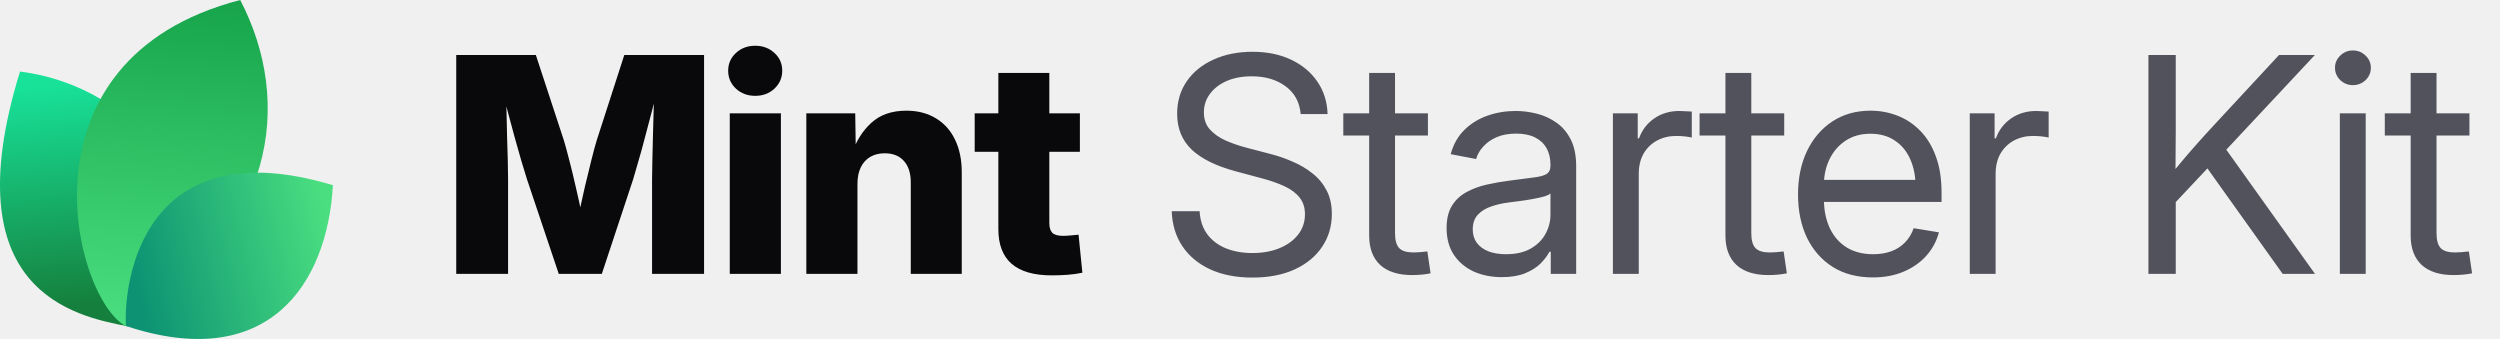
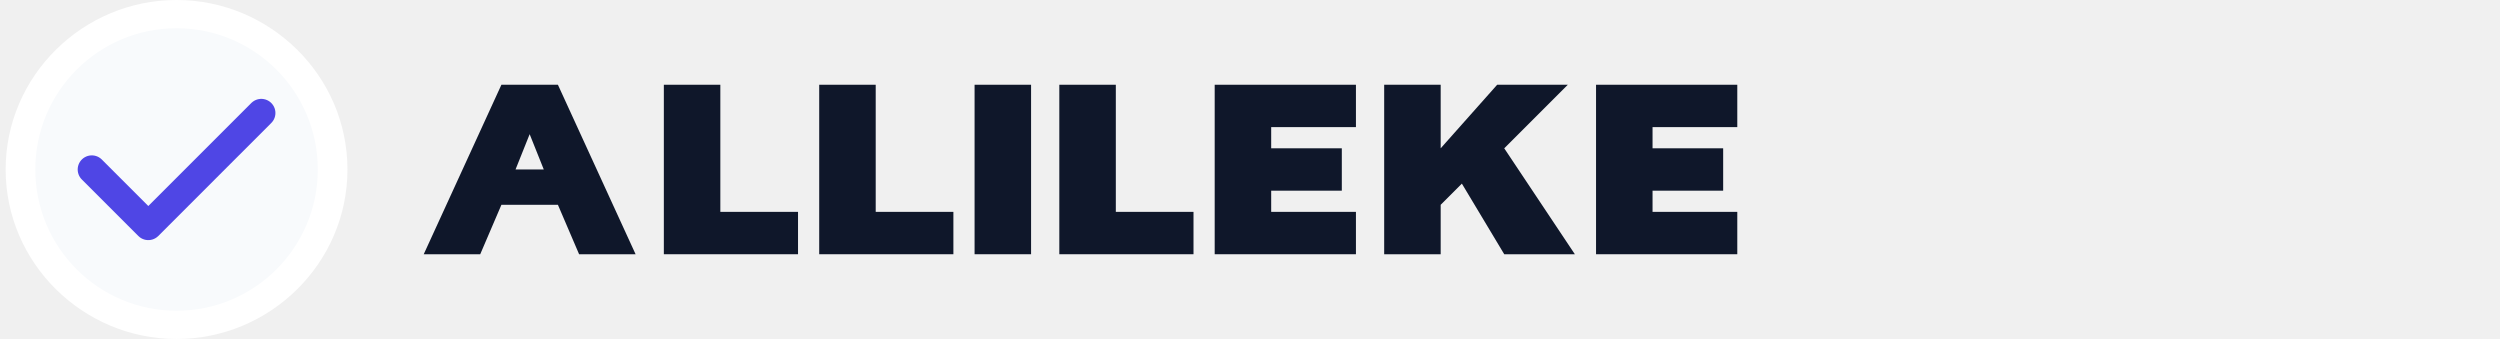
<svg xmlns="http://www.w3.org/2000/svg" width="177" height="24" viewBox="0 0 177 24" fill="none">
-   <path d="M9.061 23.108C5.268 22.377 -3.391 20.627 1.417 5.064C9.634 6.099 16.973 14.064 9.061 23.108Z" fill="url(#paint0_linear_17557_2020)" />
-   <path d="M8.919 23.094C5.276 21.222 0.784 4.209 17.007 0C20.757 7.193 19.621 16.545 8.919 23.094Z" fill="url(#paint1_linear_17557_2020)" />
-   <path d="M8.914 23.079C8.735 19.882 10.159 9.085 23.57 13.111C23.181 20.123 18.984 26.418 8.914 23.079Z" fill="url(#paint2_linear_17557_2020)" />
-   <path d="M32.301 19.392V3.894H37.938L39.925 9.948C40.036 10.315 40.164 10.787 40.31 11.362C40.462 11.938 40.611 12.552 40.757 13.204C40.91 13.855 41.048 14.483 41.173 15.086C41.305 15.682 41.412 16.192 41.495 16.615H40.695C40.771 16.192 40.871 15.682 40.996 15.086C41.128 14.49 41.267 13.866 41.412 13.214C41.565 12.562 41.714 11.948 41.86 11.373C42.005 10.79 42.133 10.315 42.244 9.948L44.2 3.894H49.848V19.392H46.166V12.704C46.166 12.357 46.173 11.917 46.187 11.383C46.2 10.849 46.214 10.27 46.228 9.646C46.249 9.022 46.266 8.391 46.28 7.753C46.301 7.115 46.311 6.519 46.311 5.964H46.623C46.485 6.561 46.332 7.181 46.166 7.826C45.999 8.471 45.833 9.102 45.666 9.719C45.507 10.336 45.351 10.901 45.198 11.414C45.053 11.928 44.928 12.357 44.824 12.704L42.608 19.392H39.561L37.314 12.704C37.203 12.357 37.072 11.928 36.919 11.414C36.773 10.901 36.614 10.34 36.441 9.729C36.274 9.112 36.104 8.481 35.931 7.836C35.764 7.192 35.608 6.567 35.463 5.964H35.827C35.834 6.512 35.844 7.105 35.858 7.743C35.872 8.374 35.886 9.005 35.9 9.636C35.92 10.26 35.938 10.839 35.952 11.373C35.965 11.907 35.972 12.351 35.972 12.704V19.392H32.301ZM51.668 19.392V8.024H55.288V19.392H51.668ZM53.468 6.786C52.927 6.786 52.473 6.616 52.105 6.276C51.738 5.93 51.554 5.507 51.554 5.007C51.554 4.508 51.738 4.088 52.105 3.749C52.473 3.409 52.927 3.239 53.468 3.239C54.009 3.239 54.463 3.409 54.83 3.749C55.198 4.082 55.382 4.501 55.382 5.007C55.382 5.507 55.198 5.93 54.83 6.276C54.463 6.616 54.009 6.786 53.468 6.786ZM60.708 13.027V19.392H57.088V8.024H60.551L60.593 10.967H60.281C60.593 10.024 61.061 9.268 61.685 8.7C62.309 8.124 63.138 7.836 64.171 7.836C64.975 7.836 65.672 8.017 66.262 8.377C66.851 8.731 67.302 9.234 67.614 9.885C67.933 10.537 68.092 11.307 68.092 12.194V19.392H64.483V12.912C64.483 12.26 64.32 11.754 63.994 11.394C63.675 11.033 63.221 10.853 62.632 10.853C62.25 10.853 61.914 10.936 61.623 11.102C61.332 11.269 61.106 11.515 60.947 11.841C60.787 12.16 60.708 12.555 60.708 13.027ZM76.456 8.024V10.749H69.008V8.024H76.456ZM70.683 5.163H74.292V15.783C74.292 16.102 74.361 16.334 74.5 16.48C74.646 16.625 74.899 16.698 75.259 16.698C75.405 16.698 75.596 16.688 75.831 16.667C76.074 16.646 76.251 16.629 76.362 16.615L76.632 19.309C76.313 19.378 75.963 19.427 75.582 19.455C75.207 19.482 74.836 19.496 74.469 19.496C73.2 19.496 72.25 19.222 71.619 18.674C70.995 18.127 70.683 17.308 70.683 16.22V5.163Z" fill="#09090B" />
-   <path d="M88.667 19.652C87.523 19.652 86.528 19.458 85.682 19.07C84.843 18.681 84.188 18.137 83.716 17.437C83.245 16.736 82.992 15.908 82.957 14.951H84.933C84.968 15.596 85.148 16.14 85.474 16.584C85.8 17.021 86.24 17.354 86.795 17.582C87.35 17.804 87.974 17.915 88.667 17.915C89.388 17.915 90.026 17.801 90.581 17.572C91.143 17.343 91.583 17.024 91.902 16.615C92.228 16.199 92.391 15.717 92.391 15.169C92.391 14.698 92.266 14.306 92.017 13.994C91.767 13.675 91.413 13.408 90.956 13.193C90.498 12.978 89.954 12.787 89.323 12.621L87.502 12.132C86.123 11.765 85.082 11.255 84.382 10.603C83.689 9.944 83.342 9.095 83.342 8.055C83.342 7.174 83.571 6.404 84.028 5.746C84.486 5.087 85.117 4.577 85.921 4.217C86.726 3.849 87.645 3.666 88.678 3.666C89.718 3.666 90.63 3.853 91.413 4.227C92.204 4.602 92.824 5.122 93.275 5.787C93.726 6.446 93.965 7.209 93.993 8.076H92.089C92.013 7.23 91.656 6.574 91.018 6.11C90.387 5.638 89.586 5.403 88.615 5.403C87.95 5.403 87.36 5.513 86.847 5.735C86.341 5.957 85.946 6.262 85.661 6.651C85.377 7.032 85.235 7.469 85.235 7.961C85.235 8.447 85.377 8.849 85.661 9.168C85.946 9.48 86.317 9.74 86.774 9.948C87.232 10.149 87.724 10.319 88.251 10.457L89.884 10.884C90.439 11.023 90.977 11.206 91.496 11.435C92.023 11.657 92.495 11.934 92.911 12.267C93.334 12.593 93.67 12.995 93.92 13.474C94.17 13.945 94.294 14.504 94.294 15.149C94.294 16.015 94.066 16.788 93.608 17.468C93.157 18.148 92.512 18.681 91.673 19.07C90.834 19.458 89.832 19.652 88.667 19.652ZM101.097 8.024V9.594H95.106V8.024H101.097ZM96.937 5.163H98.767V16.521C98.767 17 98.865 17.347 99.059 17.562C99.26 17.77 99.6 17.874 100.078 17.874C100.21 17.874 100.366 17.867 100.546 17.853C100.733 17.832 100.903 17.815 101.056 17.801L101.285 19.351C101.097 19.392 100.886 19.423 100.65 19.444C100.414 19.465 100.189 19.475 99.974 19.475C98.996 19.475 98.244 19.236 97.717 18.758C97.197 18.272 96.937 17.579 96.937 16.677V5.163ZM106.33 19.621C105.595 19.621 104.932 19.489 104.343 19.226C103.754 18.955 103.285 18.564 102.939 18.05C102.592 17.53 102.419 16.896 102.419 16.147C102.419 15.495 102.547 14.965 102.804 14.556C103.06 14.146 103.403 13.828 103.833 13.599C104.263 13.363 104.742 13.186 105.269 13.068C105.796 12.95 106.333 12.857 106.881 12.787C107.574 12.69 108.132 12.617 108.555 12.569C108.978 12.52 109.287 12.441 109.481 12.33C109.675 12.212 109.772 12.014 109.772 11.737V11.654C109.772 11.203 109.679 10.815 109.492 10.489C109.311 10.163 109.041 9.91 108.68 9.729C108.32 9.549 107.872 9.459 107.338 9.459C106.805 9.459 106.34 9.546 105.945 9.719C105.556 9.892 105.241 10.118 104.998 10.395C104.755 10.665 104.593 10.953 104.509 11.258L102.71 10.915C102.897 10.222 103.22 9.65 103.677 9.199C104.135 8.748 104.679 8.412 105.31 8.19C105.941 7.968 106.607 7.857 107.307 7.857C107.8 7.857 108.295 7.92 108.795 8.044C109.301 8.169 109.765 8.381 110.188 8.679C110.611 8.97 110.951 9.369 111.208 9.875C111.464 10.374 111.593 11.005 111.593 11.768V19.392H109.793V17.822H109.7C109.568 18.085 109.363 18.359 109.086 18.643C108.809 18.921 108.444 19.153 107.994 19.34C107.543 19.527 106.988 19.621 106.33 19.621ZM106.621 17.998C107.321 17.998 107.904 17.867 108.368 17.603C108.84 17.333 109.19 16.986 109.419 16.563C109.654 16.133 109.772 15.682 109.772 15.211V13.692C109.703 13.769 109.554 13.841 109.325 13.911C109.096 13.973 108.829 14.032 108.524 14.088C108.226 14.143 107.921 14.192 107.609 14.233C107.304 14.275 107.033 14.309 106.798 14.337C106.354 14.393 105.938 14.49 105.549 14.628C105.168 14.76 104.86 14.954 104.624 15.211C104.388 15.467 104.27 15.811 104.27 16.241C104.27 16.615 104.367 16.934 104.561 17.198C104.762 17.461 105.04 17.662 105.393 17.801C105.747 17.933 106.156 17.998 106.621 17.998ZM114.193 19.392V8.024H115.951V9.792H116.045C116.253 9.209 116.61 8.741 117.116 8.388C117.622 8.034 118.219 7.857 118.905 7.857C119.058 7.857 119.217 7.864 119.384 7.878C119.55 7.885 119.682 7.892 119.779 7.899V9.74C119.716 9.719 119.578 9.695 119.363 9.667C119.155 9.639 118.922 9.625 118.666 9.625C118.174 9.625 117.726 9.733 117.324 9.948C116.922 10.163 116.603 10.471 116.367 10.874C116.138 11.276 116.024 11.758 116.024 12.319V19.392H114.193ZM126.322 8.024V9.594H120.33V8.024H126.322ZM122.161 5.163H123.992V16.521C123.992 17 124.089 17.347 124.283 17.562C124.484 17.77 124.824 17.874 125.302 17.874C125.434 17.874 125.59 17.867 125.77 17.853C125.958 17.832 126.127 17.815 126.28 17.801L126.509 19.351C126.322 19.392 126.11 19.423 125.874 19.444C125.639 19.465 125.413 19.475 125.198 19.475C124.221 19.475 123.468 19.236 122.941 18.758C122.421 18.272 122.161 17.579 122.161 16.677V5.163ZM132.604 19.642C131.502 19.642 130.555 19.396 129.765 18.903C128.974 18.404 128.364 17.714 127.934 16.834C127.511 15.946 127.3 14.927 127.3 13.775C127.3 12.611 127.511 11.584 127.934 10.697C128.364 9.802 128.964 9.102 129.734 8.596C130.51 8.089 131.408 7.836 132.428 7.836C133.1 7.836 133.738 7.954 134.341 8.19C134.952 8.426 135.489 8.783 135.954 9.261C136.425 9.74 136.793 10.343 137.056 11.071C137.327 11.792 137.462 12.645 137.462 13.63V14.296H128.433V12.735H136.463L135.631 13.297C135.631 12.541 135.506 11.876 135.257 11.3C135.007 10.725 134.643 10.277 134.165 9.958C133.686 9.632 133.107 9.469 132.428 9.469C131.748 9.469 131.162 9.632 130.67 9.958C130.177 10.284 129.796 10.725 129.526 11.279C129.262 11.827 129.13 12.441 129.13 13.12V14.046C129.13 14.864 129.273 15.572 129.557 16.168C129.841 16.757 130.243 17.211 130.763 17.53C131.283 17.842 131.901 17.998 132.615 17.998C133.093 17.998 133.523 17.929 133.905 17.79C134.293 17.645 134.619 17.433 134.882 17.156C135.153 16.879 135.354 16.546 135.486 16.157L137.275 16.449C137.108 17.08 136.81 17.634 136.38 18.113C135.95 18.591 135.413 18.966 134.768 19.236C134.123 19.507 133.402 19.642 132.604 19.642ZM139.459 19.392V8.024H141.217V9.792H141.311C141.519 9.209 141.876 8.741 142.382 8.388C142.888 8.034 143.485 7.857 144.171 7.857C144.324 7.857 144.483 7.864 144.649 7.878C144.816 7.885 144.948 7.892 145.045 7.899V9.74C144.982 9.719 144.844 9.695 144.629 9.667C144.421 9.639 144.188 9.625 143.932 9.625C143.439 9.625 142.992 9.733 142.59 9.948C142.188 10.163 141.869 10.471 141.633 10.874C141.404 11.276 141.29 11.758 141.29 12.319V19.392H139.459ZM153.429 14.961V12.715C153.783 12.257 154.136 11.82 154.49 11.404C154.844 10.981 155.204 10.565 155.572 10.156C155.939 9.74 156.314 9.327 156.695 8.918L161.355 3.894H163.893L157.277 10.967H157.184L153.429 14.961ZM152.108 19.392V3.894H154.043V9.241L154.022 12.559L154.043 13.505V19.392H152.108ZM161.615 19.392L155.967 11.477L157.173 9.969L163.903 19.392H161.615ZM165.661 19.392V8.024H167.492V19.392H165.661ZM166.587 6.027C166.24 6.027 165.942 5.909 165.692 5.673C165.443 5.43 165.318 5.139 165.318 4.799C165.318 4.459 165.443 4.172 165.692 3.936C165.942 3.693 166.24 3.572 166.587 3.572C166.934 3.572 167.232 3.693 167.482 3.936C167.731 4.172 167.856 4.459 167.856 4.799C167.856 5.139 167.731 5.43 167.482 5.673C167.232 5.909 166.934 6.027 166.587 6.027ZM174.836 8.024V9.594H168.844V8.024H174.836ZM170.675 5.163H172.506V16.521C172.506 17 172.603 17.347 172.797 17.562C172.998 17.77 173.338 17.874 173.816 17.874C173.948 17.874 174.104 17.867 174.284 17.853C174.472 17.832 174.641 17.815 174.794 17.801L175.023 19.351C174.836 19.392 174.624 19.423 174.388 19.444C174.153 19.465 173.927 19.475 173.712 19.475C172.735 19.475 171.982 19.236 171.455 18.758C170.935 18.272 170.675 17.579 170.675 16.677V5.163Z" fill="#52525C" />
-   <defs>
-     <linearGradient id="paint0_linear_17557_2020" x1="3.776" y1="5.916" x2="5.232" y2="21.559" gradientUnits="userSpaceOnUse">
-       <stop stop-color="#18E299" />
-       <stop offset="1" stop-color="#15803D" />
-     </linearGradient>
-     <linearGradient id="paint1_linear_17557_2020" x1="12.171" y1="-0.718" x2="10.19" y2="22.983" gradientUnits="userSpaceOnUse">
-       <stop stop-color="#16A34A" />
-       <stop offset="1" stop-color="#4ADE80" />
-     </linearGradient>
-     <linearGradient id="paint2_linear_17557_2020" x1="23.133" y1="15.353" x2="9.338" y2="18.52" gradientUnits="userSpaceOnUse">
-       <stop stop-color="#4ADE80" />
-       <stop offset="1" stop-color="#0D9373" />
-     </linearGradient>
-   </defs>
+   <path d="M24.6 12C24.6 18.627 19.127 24 12.5 24C5.873 24 0.4 18.627 0.4 12C0.4 5.373 5.873 0 12.5 0C19.127 0 24.6 5.373 24.6 12Z" fill="#FFFFFF" />
+   <path d="M12.5 22C18.023 22 22.5 17.523 22.5 12C22.5 6.477 18.023 2 12.5 2C6.977 2 2.5 6.477 2.5 12C2.5 17.523 6.977 22 12.5 22Z" fill="#F8FAFC" />
+   <path d="M18.5 8L10.5 16L6.5 12" stroke="#4F46E5" stroke-width="2" stroke-linecap="round" stroke-linejoin="round" />
+   <path d="M35.5 6H39.5L45 18H41L39.5 14.5H35.5L34 18H30L35.5 6ZM38.5 12L37.5 9.5L36.5 12H38.5Z" fill="#0F172A" />
+   <path d="M47 6H51V15H56.5V18H47V6Z" fill="#0F172A" />
+   <path d="M58 6H62V15H67.5V18H58V6Z" fill="#0F172A" />
+   <path d="M69 6H73V18H69V6Z" fill="#0F172A" />
+   <path d="M75 6H79V15H84.5V18H75V6Z" fill="#0F172A" />
+   <path d="M86 6H96V9H90V10.5H95V13.5H90V15H96V18H86V6Z" fill="#0F172A" />
+   <path d="M98 6H102V10.5L106 6H111L106.5 10.5L111.5 18H106.5L103.5 13L102 14.5V18H98V6Z" fill="#0F172A" />
+   <path d="M113 6H123V9H117V10.5H122V13.5H117V15H123V18H113V6Z" fill="#0F172A" />
</svg>
